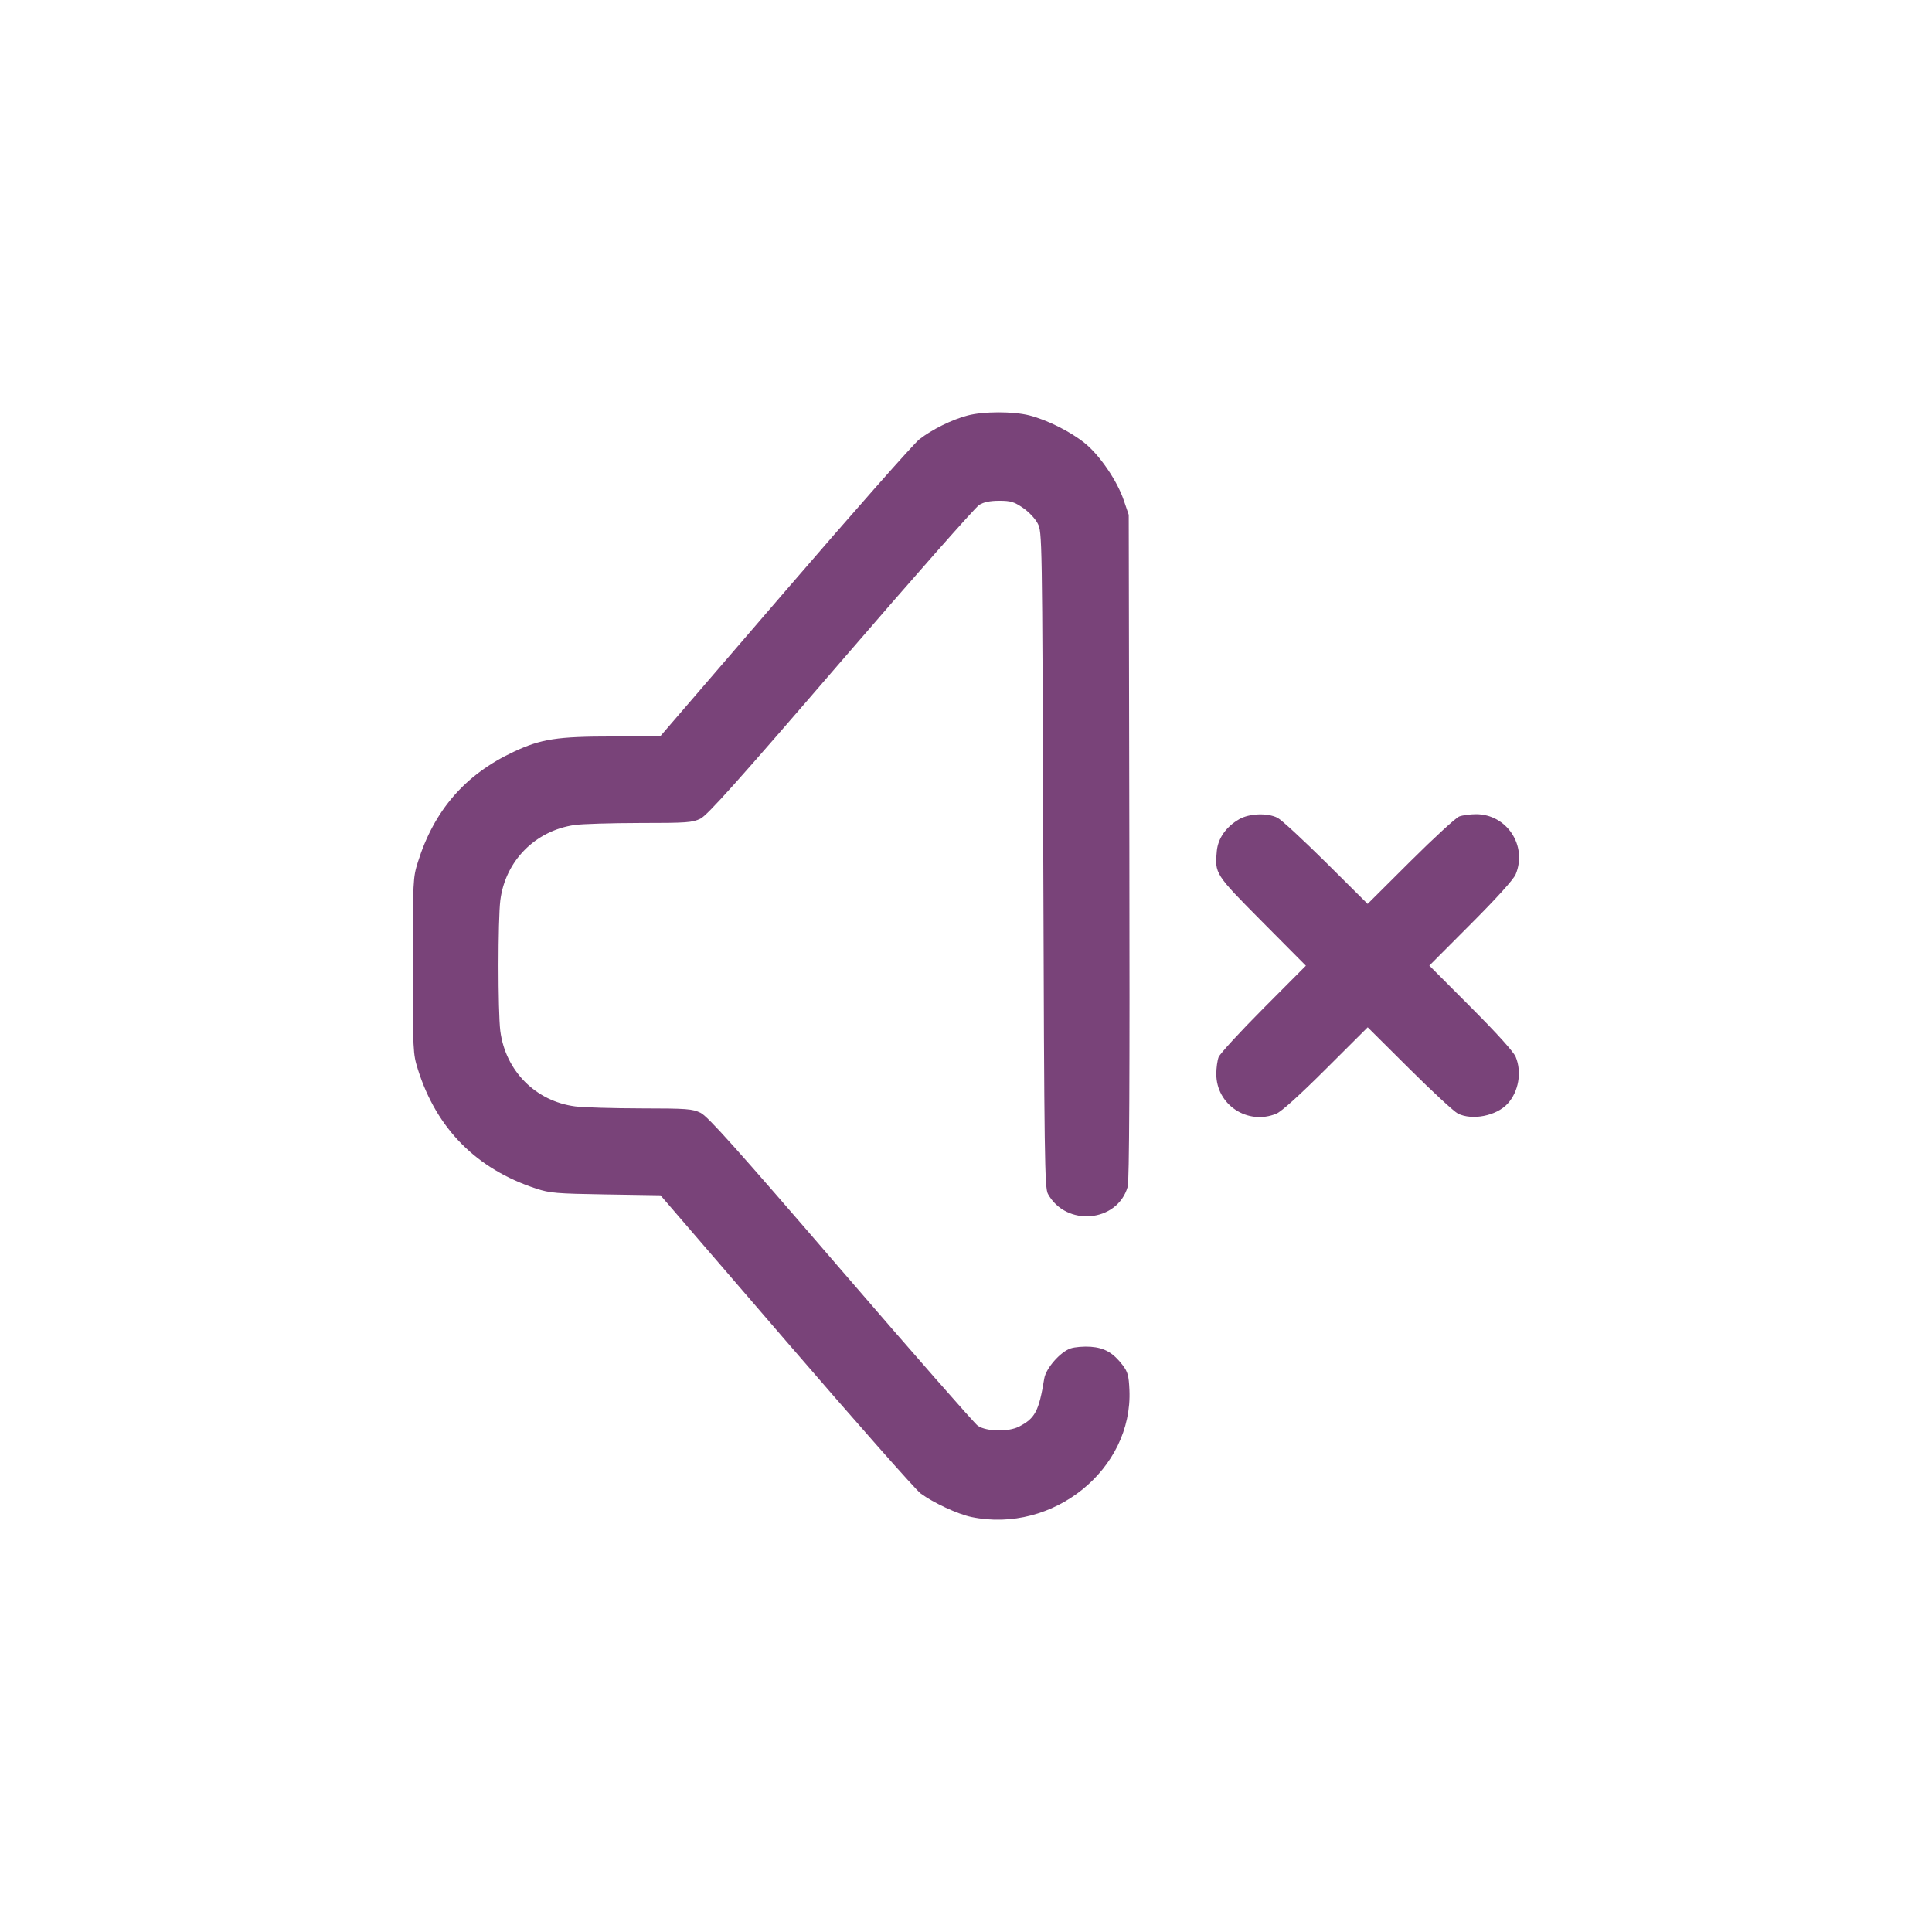
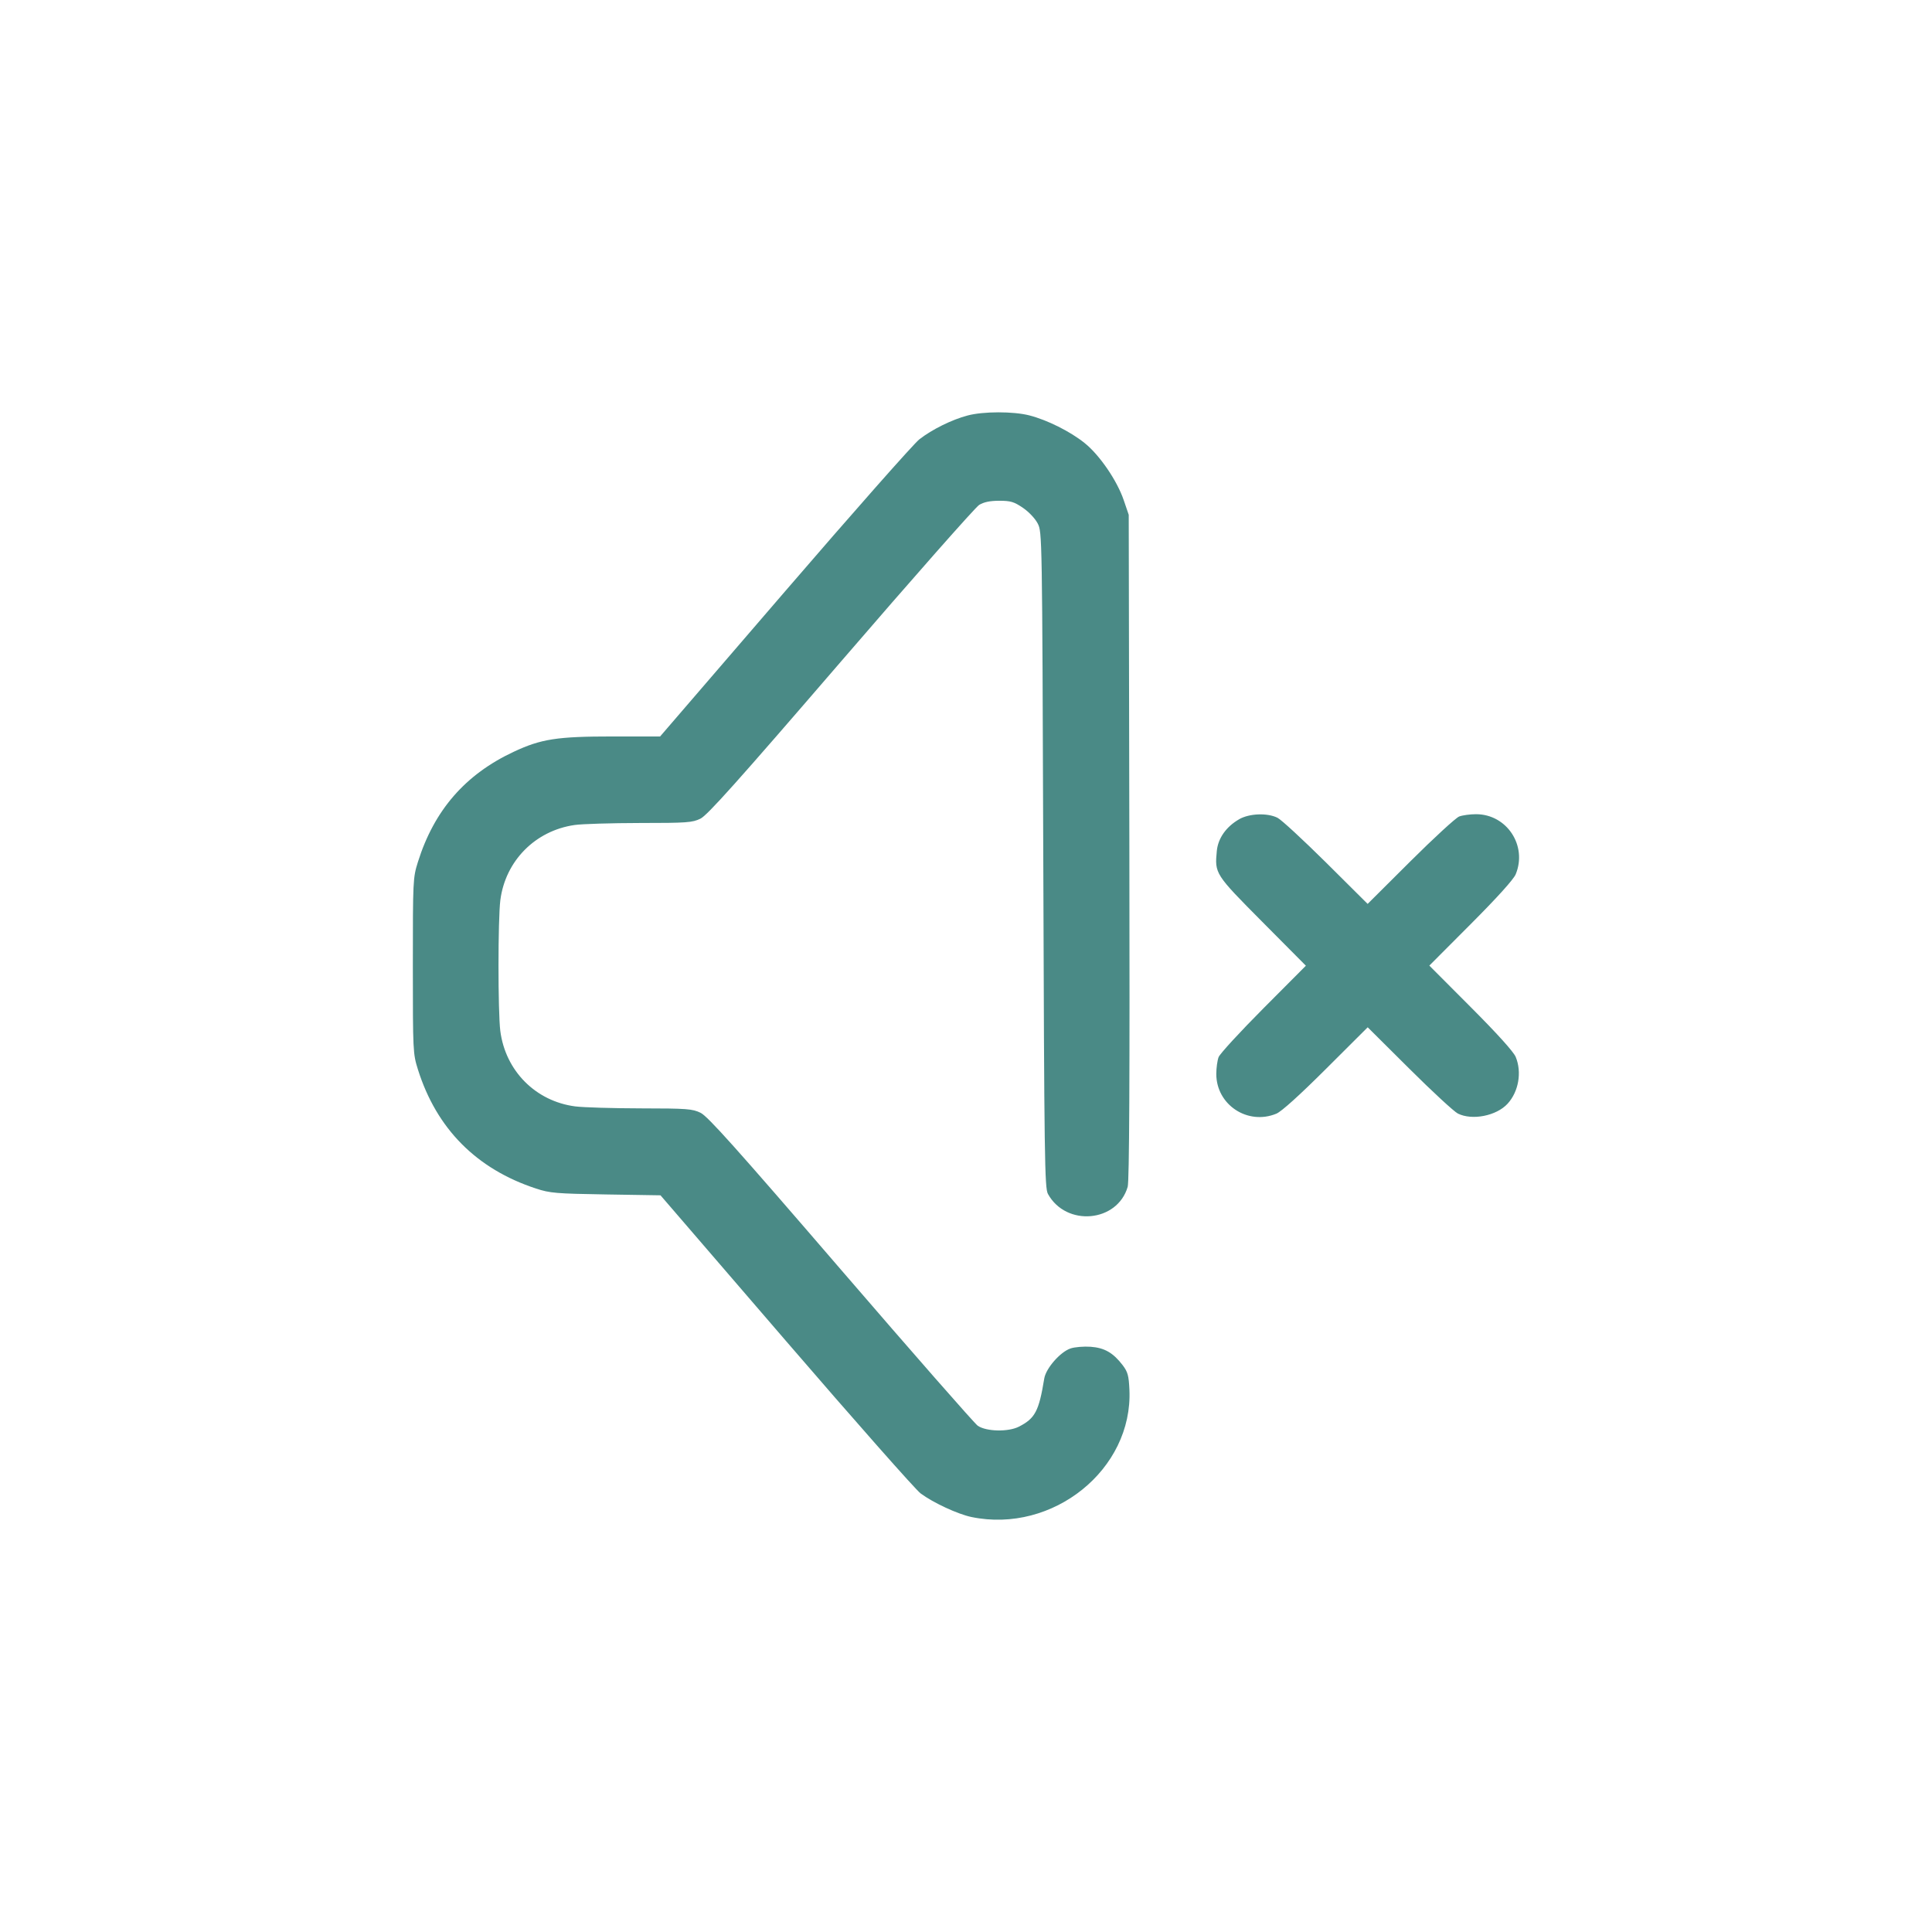
- <svg xmlns="http://www.w3.org/2000/svg" style="color:#794379;" fill="currentColor" stroke="currentColor" stroke-width="0" viewBox="-4.8 -4.8 33.60 33.60" version="1.1" id="svg3" xml:space="preserve">
+ <svg xmlns="http://www.w3.org/2000/svg" style="color:#4A8A86;" fill="currentColor" stroke="currentColor" stroke-width="0" viewBox="-4.8 -4.8 33.60 33.60" version="1.1" id="svg3" xml:space="preserve">
  <defs id="defs3" />
  <g id="SVGRepo_tracerCarrier" stroke-linecap="round" stroke-linejoin="round" stroke-width="0.624" />
  <path style="fill:currentColor" id="path1" />
  <path d="M 12.028,2.426 C 11.754,2.498 11.41,2.668 11.188,2.841 11.089,2.919 10.034,4.113 8.844,5.495 L 6.68,8.008 H 5.854 c -0.964,0 -1.243,0.043 -1.719,0.266 -0.843,0.394 -1.384,1.016 -1.667,1.917 -0.086,0.275 -0.088,0.311 -0.088,1.804 0,1.493 0.002,1.529 0.088,1.804 0.324,1.031 1.02,1.733 2.056,2.072 0.24,0.079 0.348,0.088 1.213,0.102 l 0.95,0.015 2.182,2.533 c 1.2,1.393 2.254,2.586 2.341,2.651 0.221,0.164 0.647,0.361 0.885,0.411 1.417,0.293 2.81,-0.83 2.747,-2.214 -0.011,-0.246 -0.029,-0.309 -0.116,-0.425 -0.166,-0.217 -0.316,-0.304 -0.558,-0.322 -0.118,-0.008 -0.275,0.004 -0.349,0.029 -0.178,0.059 -0.429,0.345 -0.458,0.523 -0.093,0.569 -0.159,0.694 -0.442,0.838 -0.183,0.093 -0.56,0.086 -0.713,-0.015 C 12.153,19.962 11.082,18.74 9.825,17.281 8.001,15.163 7.509,14.614 7.384,14.553 7.241,14.484 7.151,14.477 6.346,14.476 5.861,14.475 5.348,14.46 5.206,14.442 4.516,14.353 3.991,13.825 3.901,13.13 c -0.042,-0.329 -0.042,-1.946 8.434e-4,-2.277 C 3.99,10.172 4.508,9.647 5.192,9.548 5.321,9.529 5.832,9.514 6.327,9.513 7.146,9.513 7.241,9.506 7.381,9.438 7.502,9.379 8.019,8.802 9.823,6.708 11.081,5.248 12.164,4.021 12.229,3.981 c 0.083,-0.05 0.188,-0.072 0.349,-0.072 0.198,-1.054e-4 0.256,0.017 0.411,0.122 0.104,0.071 0.213,0.186 0.258,0.273 0.077,0.15 0.078,0.178 0.097,5.849 0.017,5.21 0.024,5.708 0.081,5.811 0.317,0.575 1.207,0.496 1.387,-0.124 0.028,-0.097 0.037,-1.882 0.029,-5.913 L 14.83,4.153 14.744,3.901 C 14.629,3.56 14.323,3.113 14.063,2.905 13.813,2.704 13.413,2.504 13.101,2.424 12.823,2.353 12.302,2.353 12.028,2.426 m 4.724,7.021 c -0.227,0.13 -0.368,0.33 -0.39,0.551 -0.038,0.396 -0.033,0.404 0.792,1.235 l 0.757,0.762 -0.739,0.742 c -0.406,0.408 -0.757,0.79 -0.779,0.848 -0.022,0.058 -0.04,0.19 -0.04,0.293 0,0.536 0.546,0.897 1.045,0.69 0.089,-0.037 0.403,-0.32 0.864,-0.78 l 0.724,-0.722 0.724,0.72 c 0.398,0.396 0.778,0.747 0.844,0.78 0.249,0.124 0.671,0.041 0.865,-0.171 0.192,-0.209 0.251,-0.549 0.141,-0.814 -0.037,-0.089 -0.32,-0.403 -0.78,-0.864 l -0.722,-0.724 0.722,-0.724 c 0.46,-0.461 0.743,-0.775 0.78,-0.864 0.206,-0.499 -0.155,-1.045 -0.69,-1.045 -0.103,0 -0.235,0.018 -0.293,0.04 -0.058,0.022 -0.44,0.373 -0.849,0.78 l -0.743,0.74 -0.724,-0.72 C 17.863,9.806 17.484,9.455 17.417,9.422 17.24,9.334 16.929,9.346 16.751,9.447" stroke="none" fill="currentColor" fill-rule="evenodd" id="path1-9" style="stroke-width:0;fill:currentColor;fill-opacity:1" />
</svg>
